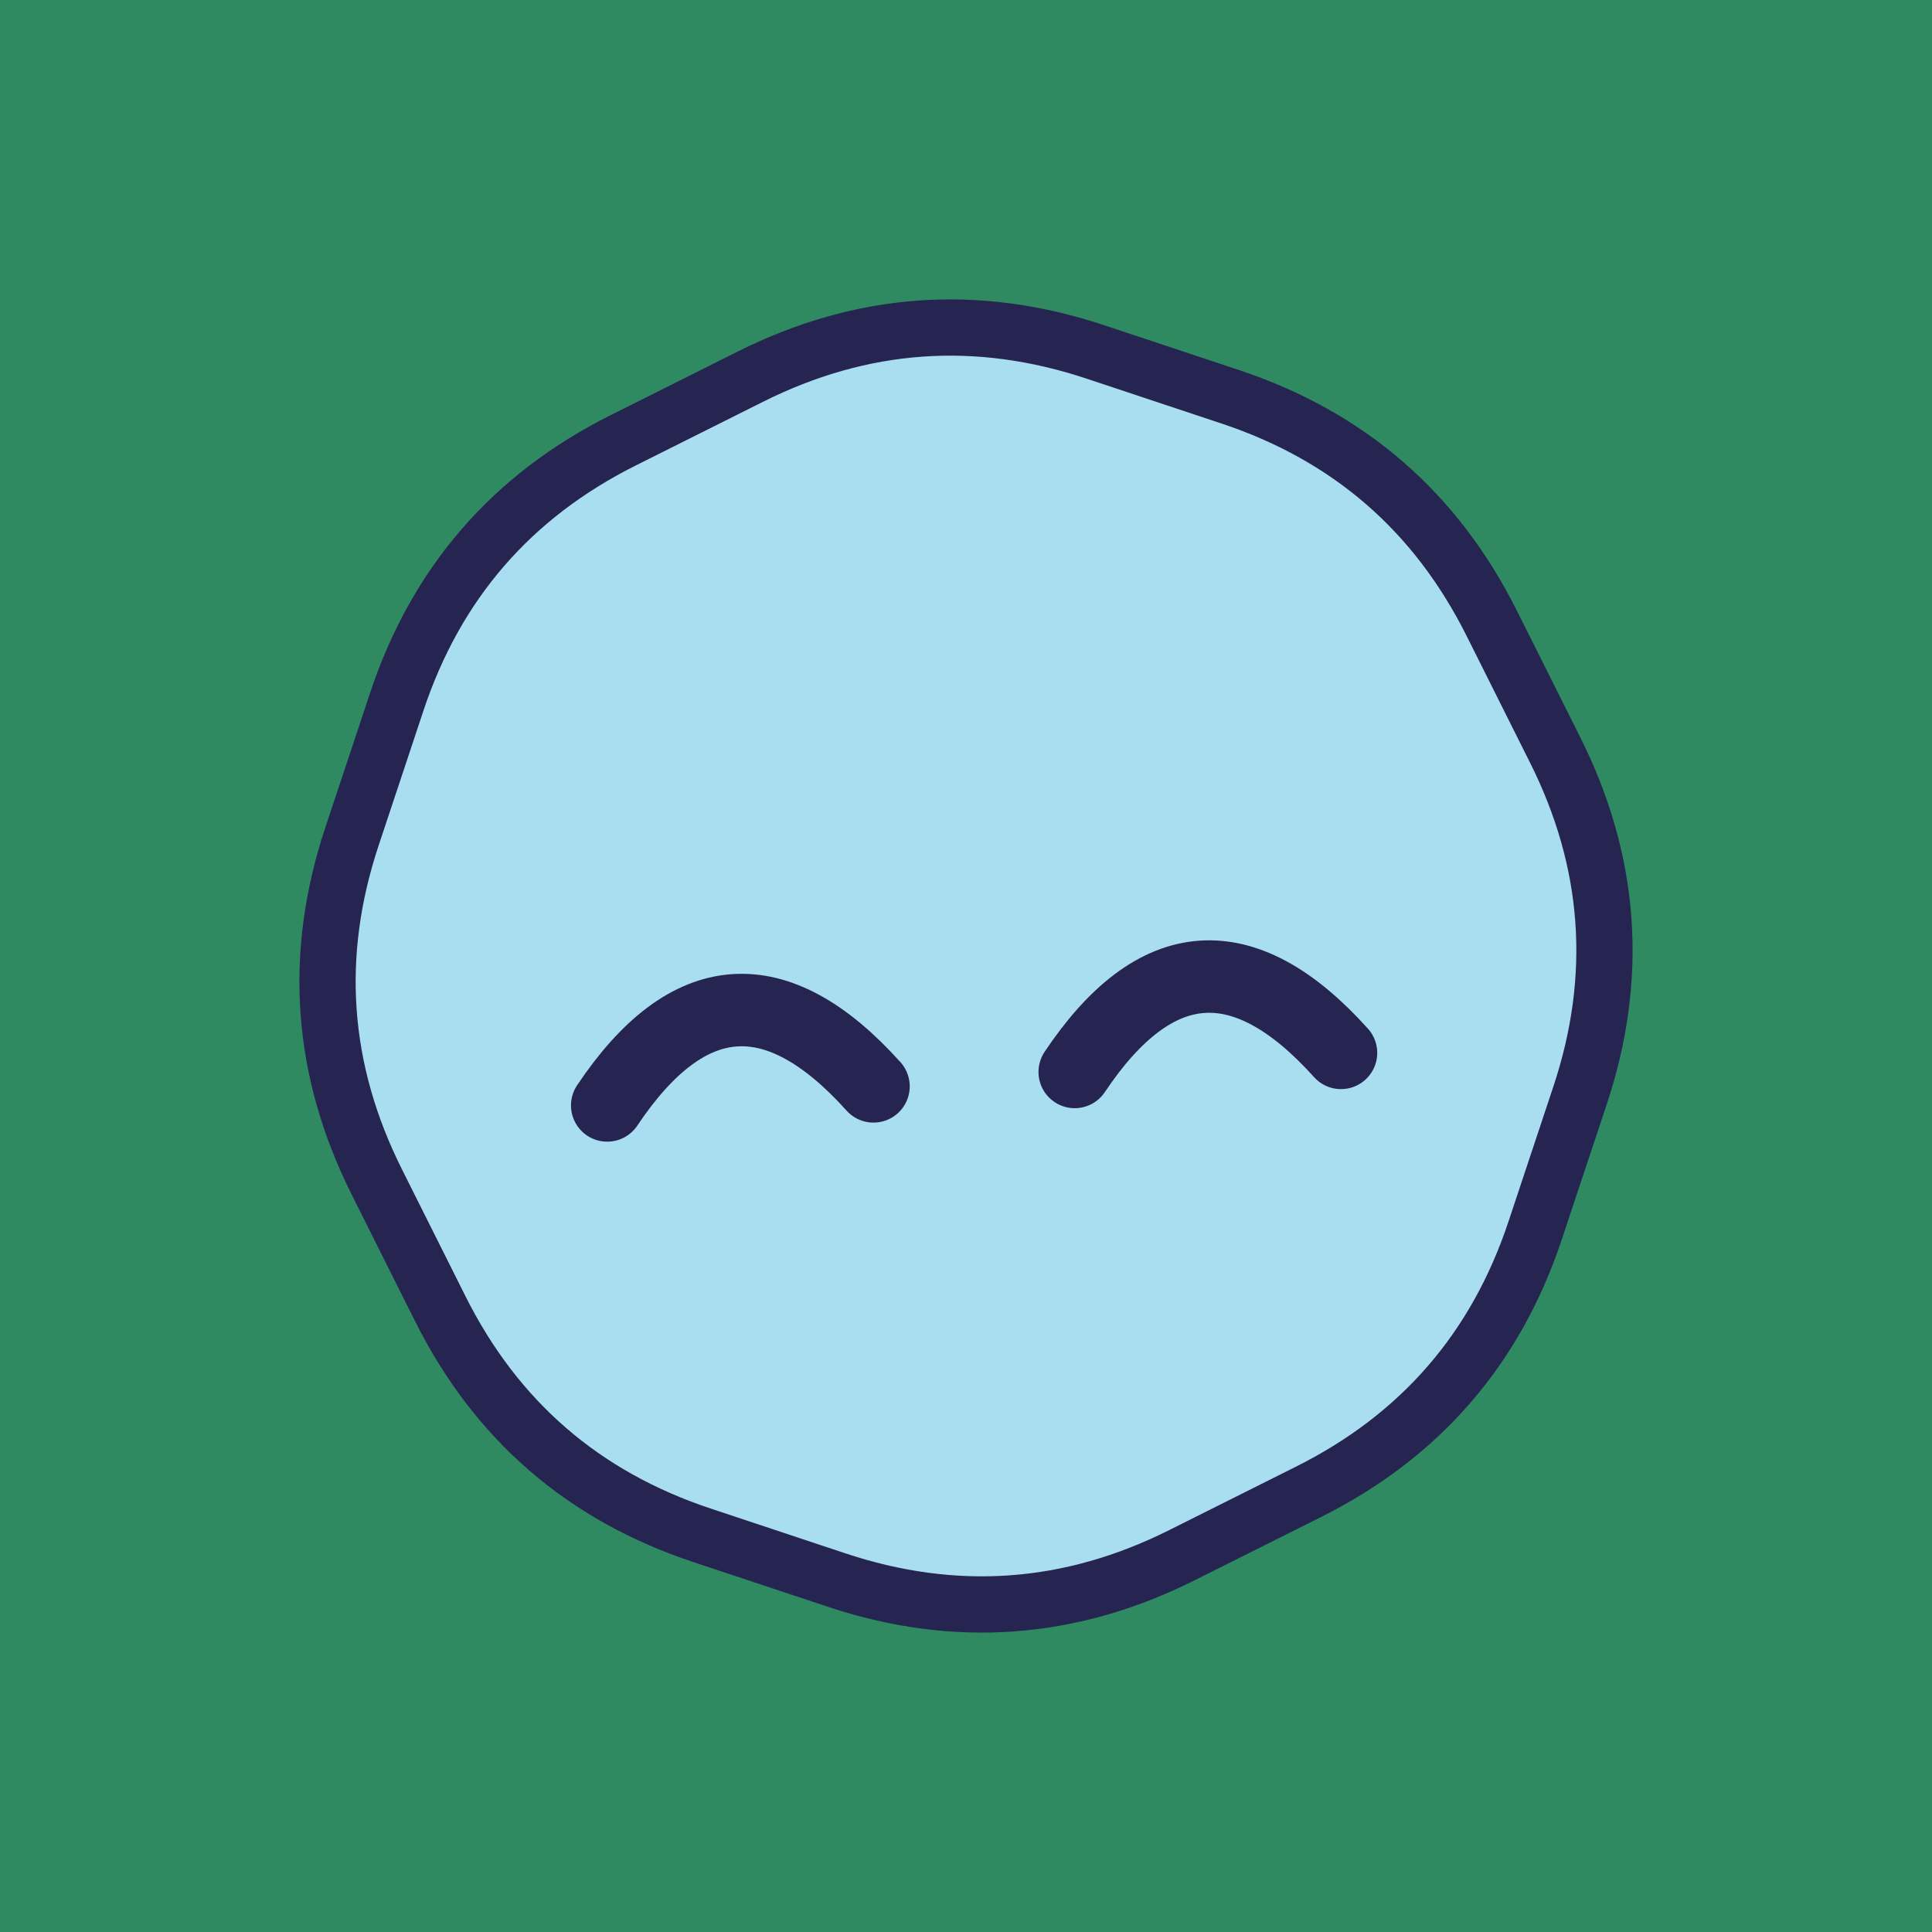
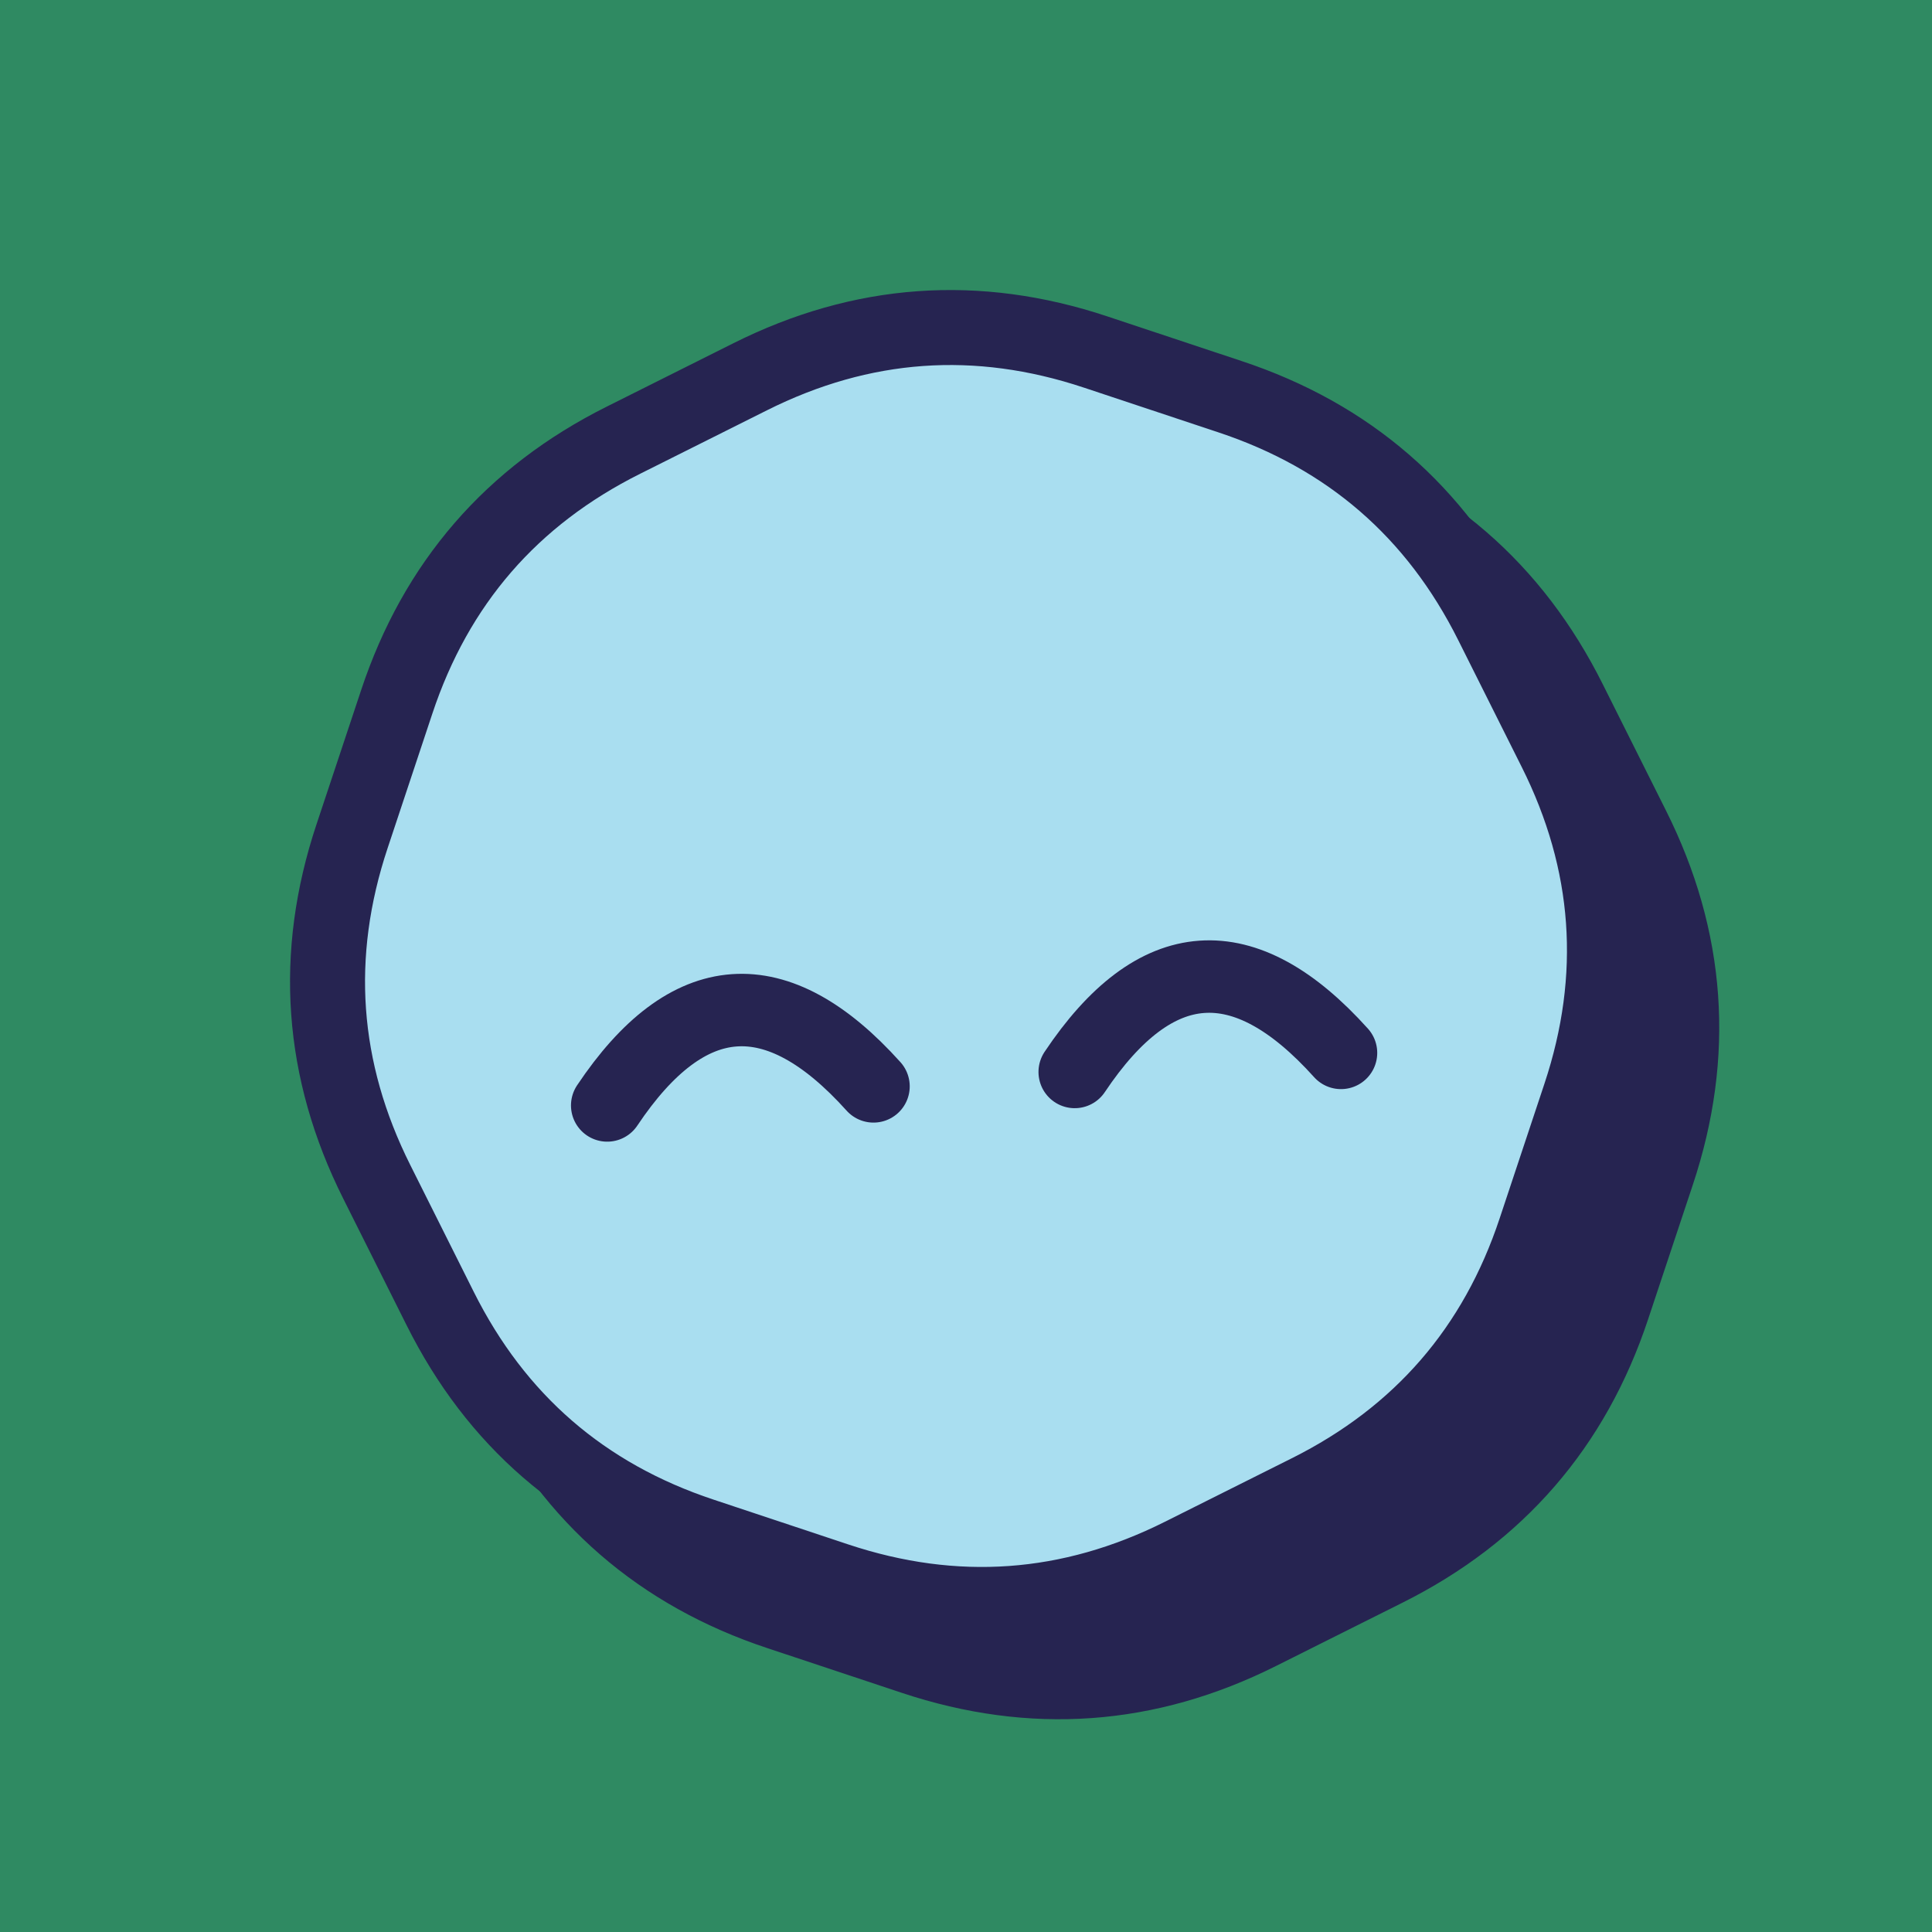
<svg xmlns="http://www.w3.org/2000/svg" width="100" height="100" viewBox="0 0 100 100" preserveAspectRatio="xMidYMid slice" fill="none" shape-rendering="auto" aria-hidden="true">
  <defs>
    <g id="eyes-grin-eefacb4d">
      <g class="dbga-eye">
        <path d="M1 11q7-9 14 0" fill="none" stroke="#262451" stroke-width="3.8" stroke-linecap="round" stroke-linejoin="round" />
      </g>
    </g>
    <g id="spacing-normal-eefacb4d">
      <use transform="translate(9.5) translate(8, 8) scale(1.0171) translate(-8, -8)" href="#eyes-grin-eefacb4d" />
      <use transform="translate(34.5) translate(8, 8) scale(1.0171) translate(-8, -8)" href="#eyes-grin-eefacb4d" />
    </g>
    <g id="shape-octagon-eefacb4d">
-       <path d="M40.76 17.83q9.24-3.83 18.48 0l6.98 2.89q9.24 3.82 13.06 13.06l2.89 6.98q3.83 9.24 0 18.48l-2.89 6.98q-3.82 9.24-13.06 13.06l-6.98 2.89Q50 86 40.76 82.17l-6.98-2.89q-9.24-3.82-13.06-13.06l-2.89-6.98Q14 50 17.83 40.76l2.89-6.98q3.82-9.24 13.06-13.06Z" fill="#a9def0" stroke="#262451" stroke-width="3" stroke-linejoin="round" />
+       <path d="M40.76 17.83q9.24-3.83 18.48 0l6.98 2.89q9.24 3.82 13.06 13.06l2.89 6.98q3.83 9.24 0 18.48l-2.89 6.98q-3.82 9.24-13.06 13.06l-6.98 2.89Q50 86 40.76 82.17l-6.98-2.89q-9.24-3.82-13.06-13.06l-2.89-6.98Q14 50 17.83 40.76l2.89-6.98q3.82-9.24 13.06-13.06Z" fill="#a9def0" stroke="#262451" stroke-width="4.0" stroke-linejoin="round" />
      <g class="dbga-look">
        <use transform="translate(20 45)" href="#spacing-normal-eefacb4d" />
      </g>
    </g>
    <g id="animation-none-eefacb4d" />
    <clipPath id="clip-eefacb4d">
      <rect x="-2" y="-2" width="104" height="104" />
    </clipPath>
+     <g id="shadow-octagon-eefacb4d">
+       <path d="M40.76 17.83q9.24-3.83 18.48 0l6.98 2.89q9.24 3.82 13.06 13.06l2.89 6.98q3.83 9.24 0 18.48l-2.89 6.98q-3.82 9.24-13.06 13.06l-6.98 2.89Q50 86 40.76 82.17l-6.98-2.89q-9.24-3.82-13.06-13.06l-2.89-6.98Q14 50 17.83 40.76l2.89-6.98q3.82-9.24 13.06-13.06Z" fill="#262451" stroke="#262451" stroke-width="4.0" stroke-linejoin="round" />
+     </g>
  </defs>
  <g clip-path="url(#clip-eefacb4d)">
    <rect x="-2" y="-2" width="104" height="104" fill="#2f8a62" />
    <g class="dbga-hop">
+       <use transform="translate(4.0 4.0) rotate(-4.0968, 50, 50) translate(50, 50) scale(0.9704) translate(-50, -50)" href="#shadow-octagon-eefacb4d" />
      <use transform="rotate(-4.0968, 50, 50) translate(50, 50) scale(0.9704) translate(-50, -50)" href="#shape-octagon-eefacb4d" />
    </g>
    <use href="#animation-none-eefacb4d" />
  </g>
</svg>
